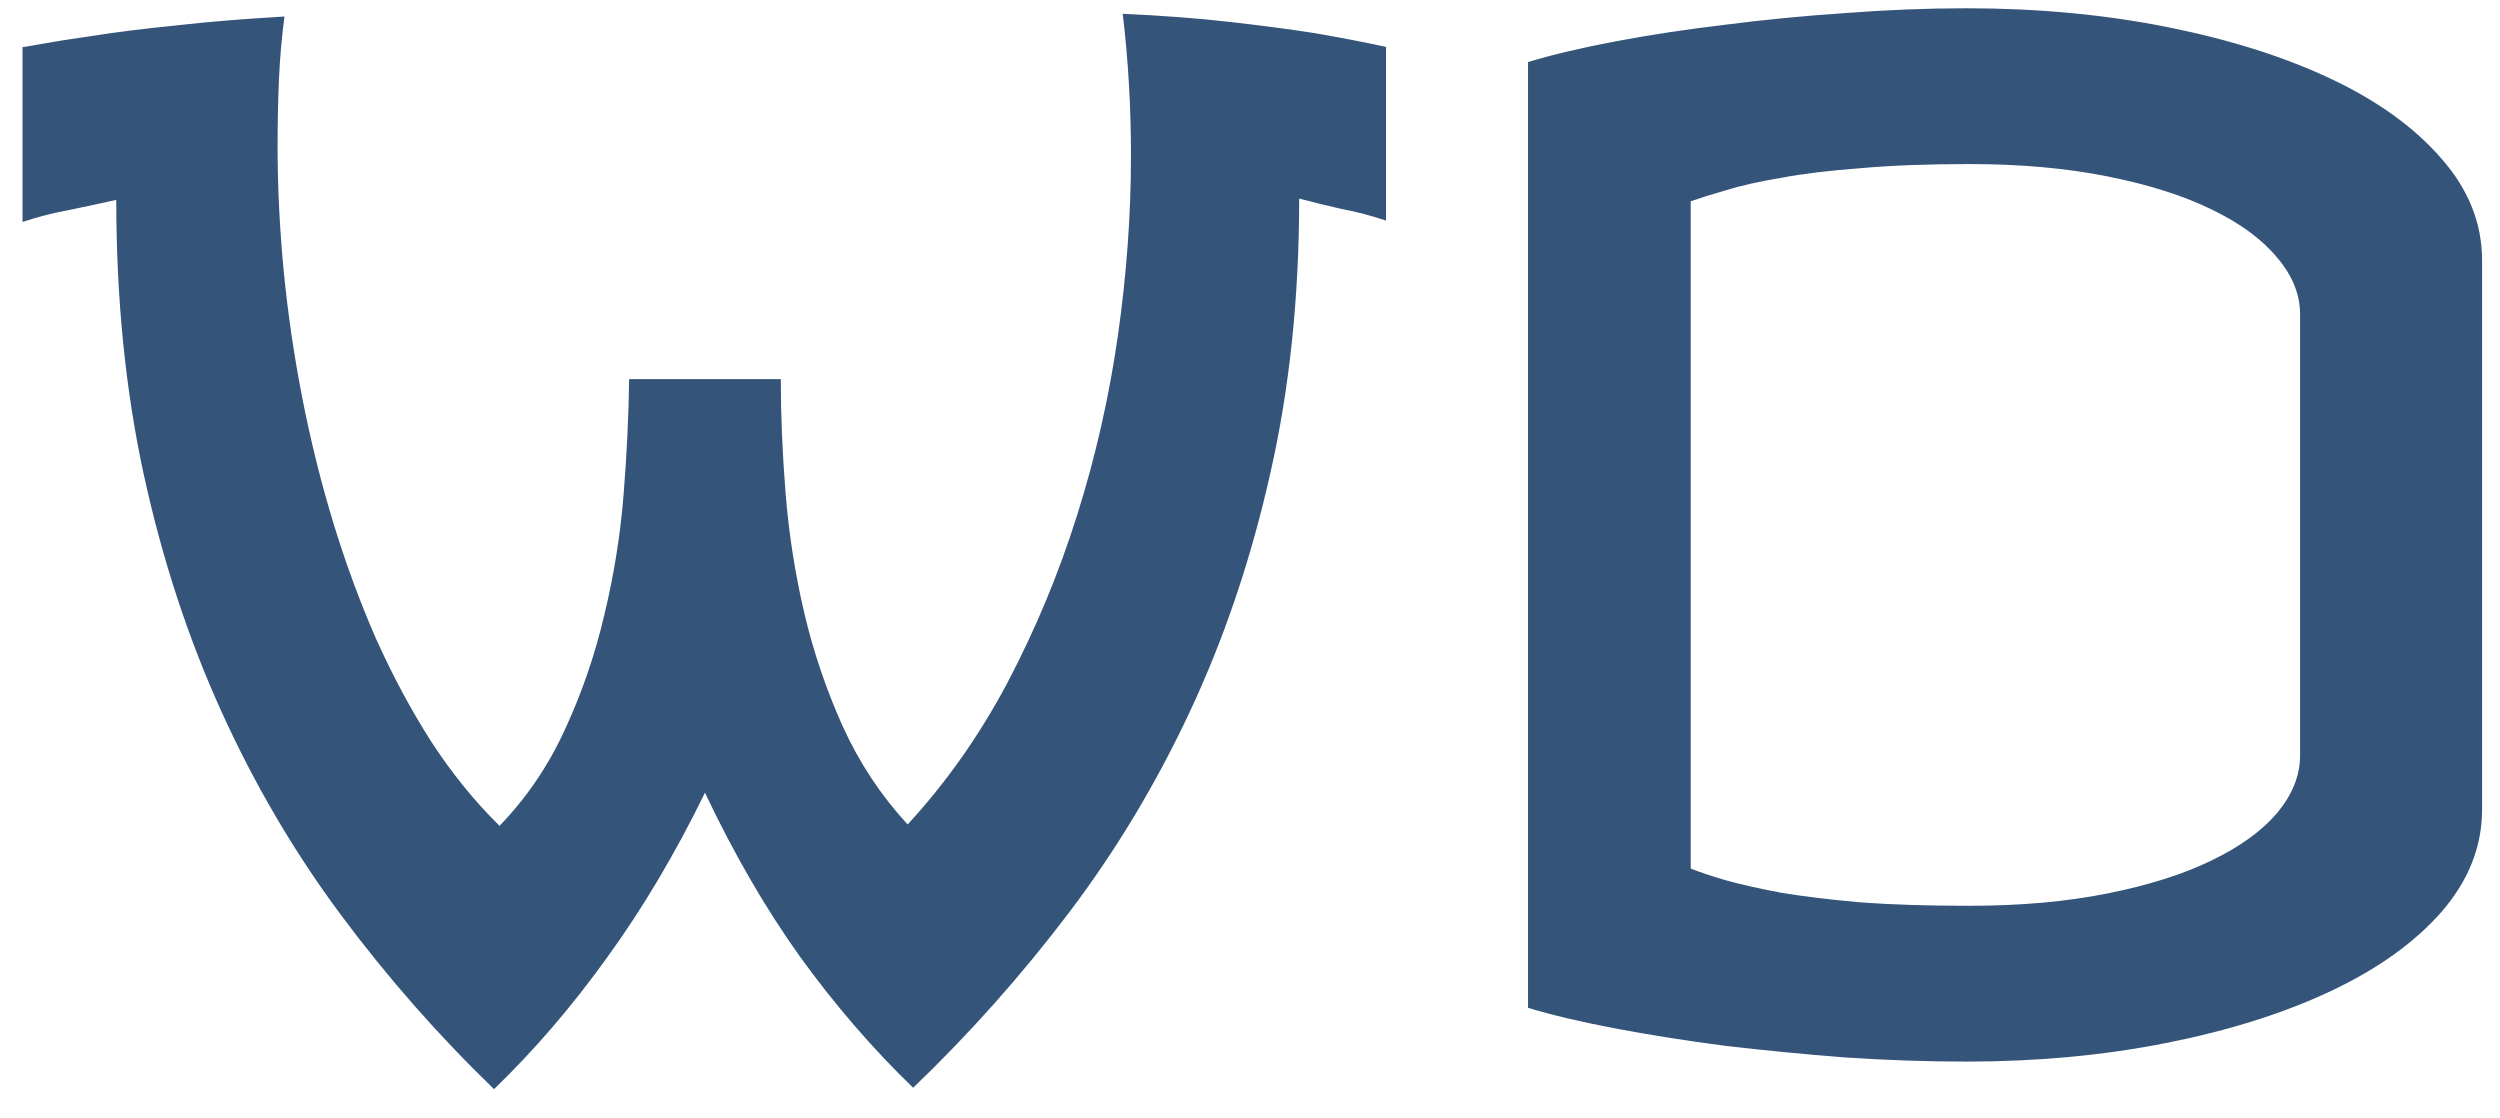
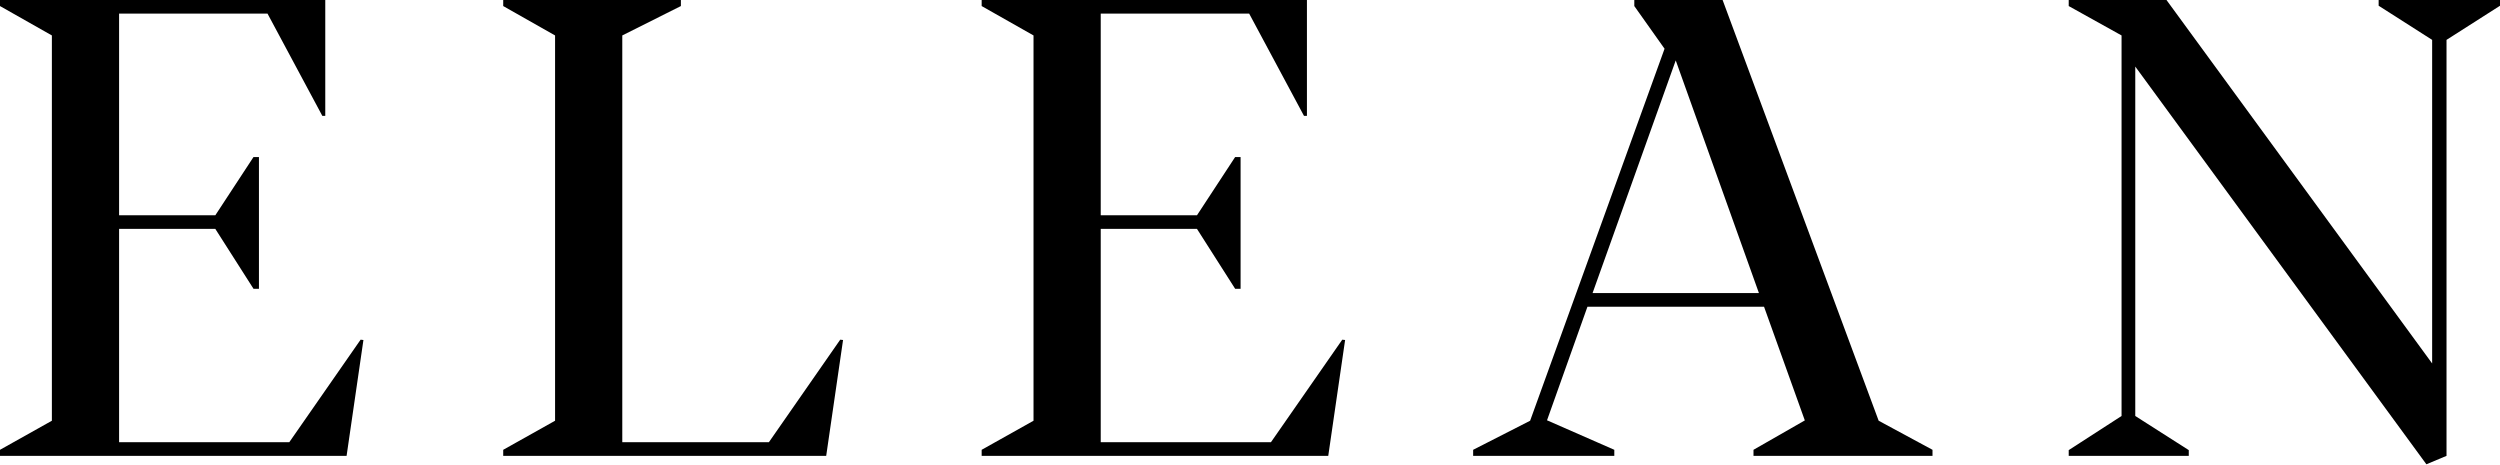
- <svg xmlns="http://www.w3.org/2000/svg" width="85" height="38" viewBox="0 0 85 38" fill="none">
-   <path d="M9.672 0.562C9.578 1.266 9.516 1.984 9.484 2.719C9.453 3.438 9.438 4.188 9.438 4.969C9.438 6.359 9.508 7.781 9.648 9.234C9.789 10.672 10 12.109 10.281 13.547C10.562 14.984 10.914 16.398 11.336 17.789C11.758 19.164 12.242 20.477 12.789 21.727C13.352 22.977 13.977 24.141 14.664 25.219C15.367 26.297 16.141 27.25 16.984 28.078C17.906 27.125 18.648 26.031 19.211 24.797C19.789 23.547 20.234 22.25 20.547 20.906C20.875 19.547 21.094 18.18 21.203 16.805C21.312 15.43 21.375 14.125 21.391 12.891H26.547C26.547 14.125 26.602 15.422 26.711 16.781C26.82 18.141 27.031 19.492 27.344 20.836C27.656 22.164 28.094 23.453 28.656 24.703C29.219 25.938 29.953 27.047 30.859 28.031C32.172 26.609 33.305 25 34.258 23.203C35.211 21.391 36 19.492 36.625 17.508C37.25 15.523 37.711 13.492 38.008 11.414C38.305 9.336 38.453 7.297 38.453 5.297C38.453 3.625 38.359 2.016 38.172 0.469C39.547 0.531 40.773 0.625 41.852 0.75C42.945 0.875 43.891 1 44.688 1.125C45.594 1.281 46.406 1.438 47.125 1.594V7.5C46.609 7.328 46.102 7.195 45.602 7.102C45.117 6.992 44.641 6.875 44.172 6.75C44.172 10.109 43.844 13.227 43.188 16.102C42.547 18.961 41.648 21.633 40.492 24.117C39.336 26.602 37.953 28.906 36.344 31.031C34.734 33.156 32.969 35.141 31.047 36.984C29.672 35.656 28.391 34.172 27.203 32.531C26.031 30.891 24.953 29.031 23.969 26.953C22.953 29.031 21.844 30.898 20.641 32.555C19.453 34.211 18.172 35.703 16.797 37.031C14.891 35.188 13.148 33.203 11.57 31.078C9.992 28.953 8.641 26.648 7.516 24.164C6.391 21.68 5.516 19.008 4.891 16.148C4.266 13.273 3.953 10.156 3.953 6.797C3.391 6.922 2.844 7.039 2.312 7.148C1.797 7.242 1.281 7.375 0.766 7.547V1.594C0.766 1.609 0.969 1.578 1.375 1.5C1.797 1.422 2.391 1.328 3.156 1.219C3.938 1.094 4.875 0.977 5.969 0.867C7.062 0.742 8.297 0.641 9.672 0.562ZM66.859 0.281C69.266 0.281 71.531 0.492 73.656 0.914C75.781 1.336 77.641 1.922 79.234 2.672C80.828 3.422 82.086 4.328 83.008 5.391C83.93 6.438 84.391 7.594 84.391 8.859V27.516C84.391 28.781 83.93 29.945 83.008 31.008C82.086 32.055 80.828 32.953 79.234 33.703C77.641 34.453 75.781 35.039 73.656 35.461C71.531 35.883 69.266 36.094 66.859 36.094C65.516 36.094 64.141 36.047 62.734 35.953C61.328 35.844 59.961 35.711 58.633 35.555C57.32 35.383 56.086 35.188 54.93 34.969C53.773 34.75 52.781 34.516 51.953 34.266V2.109C52.781 1.859 53.773 1.625 54.93 1.406C56.086 1.188 57.32 1 58.633 0.844C59.961 0.672 61.328 0.539 62.734 0.445C64.141 0.336 65.516 0.281 66.859 0.281ZM66.953 5.578C65.531 5.578 64.297 5.625 63.25 5.719C62.203 5.797 61.305 5.906 60.555 6.047C59.805 6.172 59.18 6.312 58.68 6.469C58.195 6.609 57.797 6.734 57.484 6.844V29.531C57.797 29.656 58.195 29.789 58.68 29.93C59.18 30.07 59.805 30.211 60.555 30.352C61.305 30.477 62.203 30.586 63.25 30.68C64.297 30.758 65.531 30.797 66.953 30.797C68.703 30.797 70.273 30.656 71.664 30.375C73.07 30.094 74.25 29.719 75.203 29.25C76.172 28.781 76.914 28.242 77.43 27.633C77.945 27.008 78.203 26.359 78.203 25.688V10.688C78.203 10.016 77.945 9.375 77.43 8.766C76.914 8.141 76.172 7.594 75.203 7.125C74.25 6.656 73.07 6.281 71.664 6C70.273 5.719 68.703 5.578 66.953 5.578Z" fill="#34547A" />
+ <svg xmlns="http://www.w3.org/2000/svg" width="140" height="26" viewBox="0 0 140 26" fill="none">
+   <path fill-rule="evenodd" clip-rule="evenodd" d="M0 25.189L2.905 23.561V1.985L0 0.339V0H18.215V6.488H18.05L14.981 0.763H6.669V12.056H12.058L14.196 8.794H14.501V16.171H14.196L12.058 12.818H6.669V24.765H16.199L20.194 19.022L20.352 19.04L19.409 25.528H0L0 25.189ZM38.13 0H28.18V0.339L31.084 1.985V23.561L28.18 25.189V25.528H46.267L47.211 19.04L47.052 19.022L43.057 24.765H34.848V1.985L38.13 0.339V0ZM54.973 25.189L57.877 23.561V1.985L54.973 0.339V0H73.188V6.488H73.023L69.954 0.763H61.641V12.056H67.031L69.168 8.794H69.473V16.171H69.168L67.031 12.818H61.641V24.765H71.172L75.167 19.022L75.326 19.04L74.382 25.528H54.973V25.189ZM122.571 25.207L119.575 23.295L119.575 3.728L135.878 26L137.005 25.528V2.233L140.001 0.321V0H133.204V0.321L136.2 2.233V20.353L121.323 0H115.848V0.339L118.807 1.985V23.295L115.848 25.207V25.528H122.571V25.207ZM98.5 16.413H93.841H89.183L93.841 3.383L98.5 16.413ZM96.466 0H93.841L91.521 0V0.339L93.215 2.729L85.687 23.561L82.496 25.189V25.528H90.401V25.189L86.649 23.543H86.631L88.897 17.176H93.841L98.786 17.176L101.07 23.543L98.196 25.189V25.528H108.22V25.189L105.205 23.561L96.466 0Z" fill="black" />
</svg>
